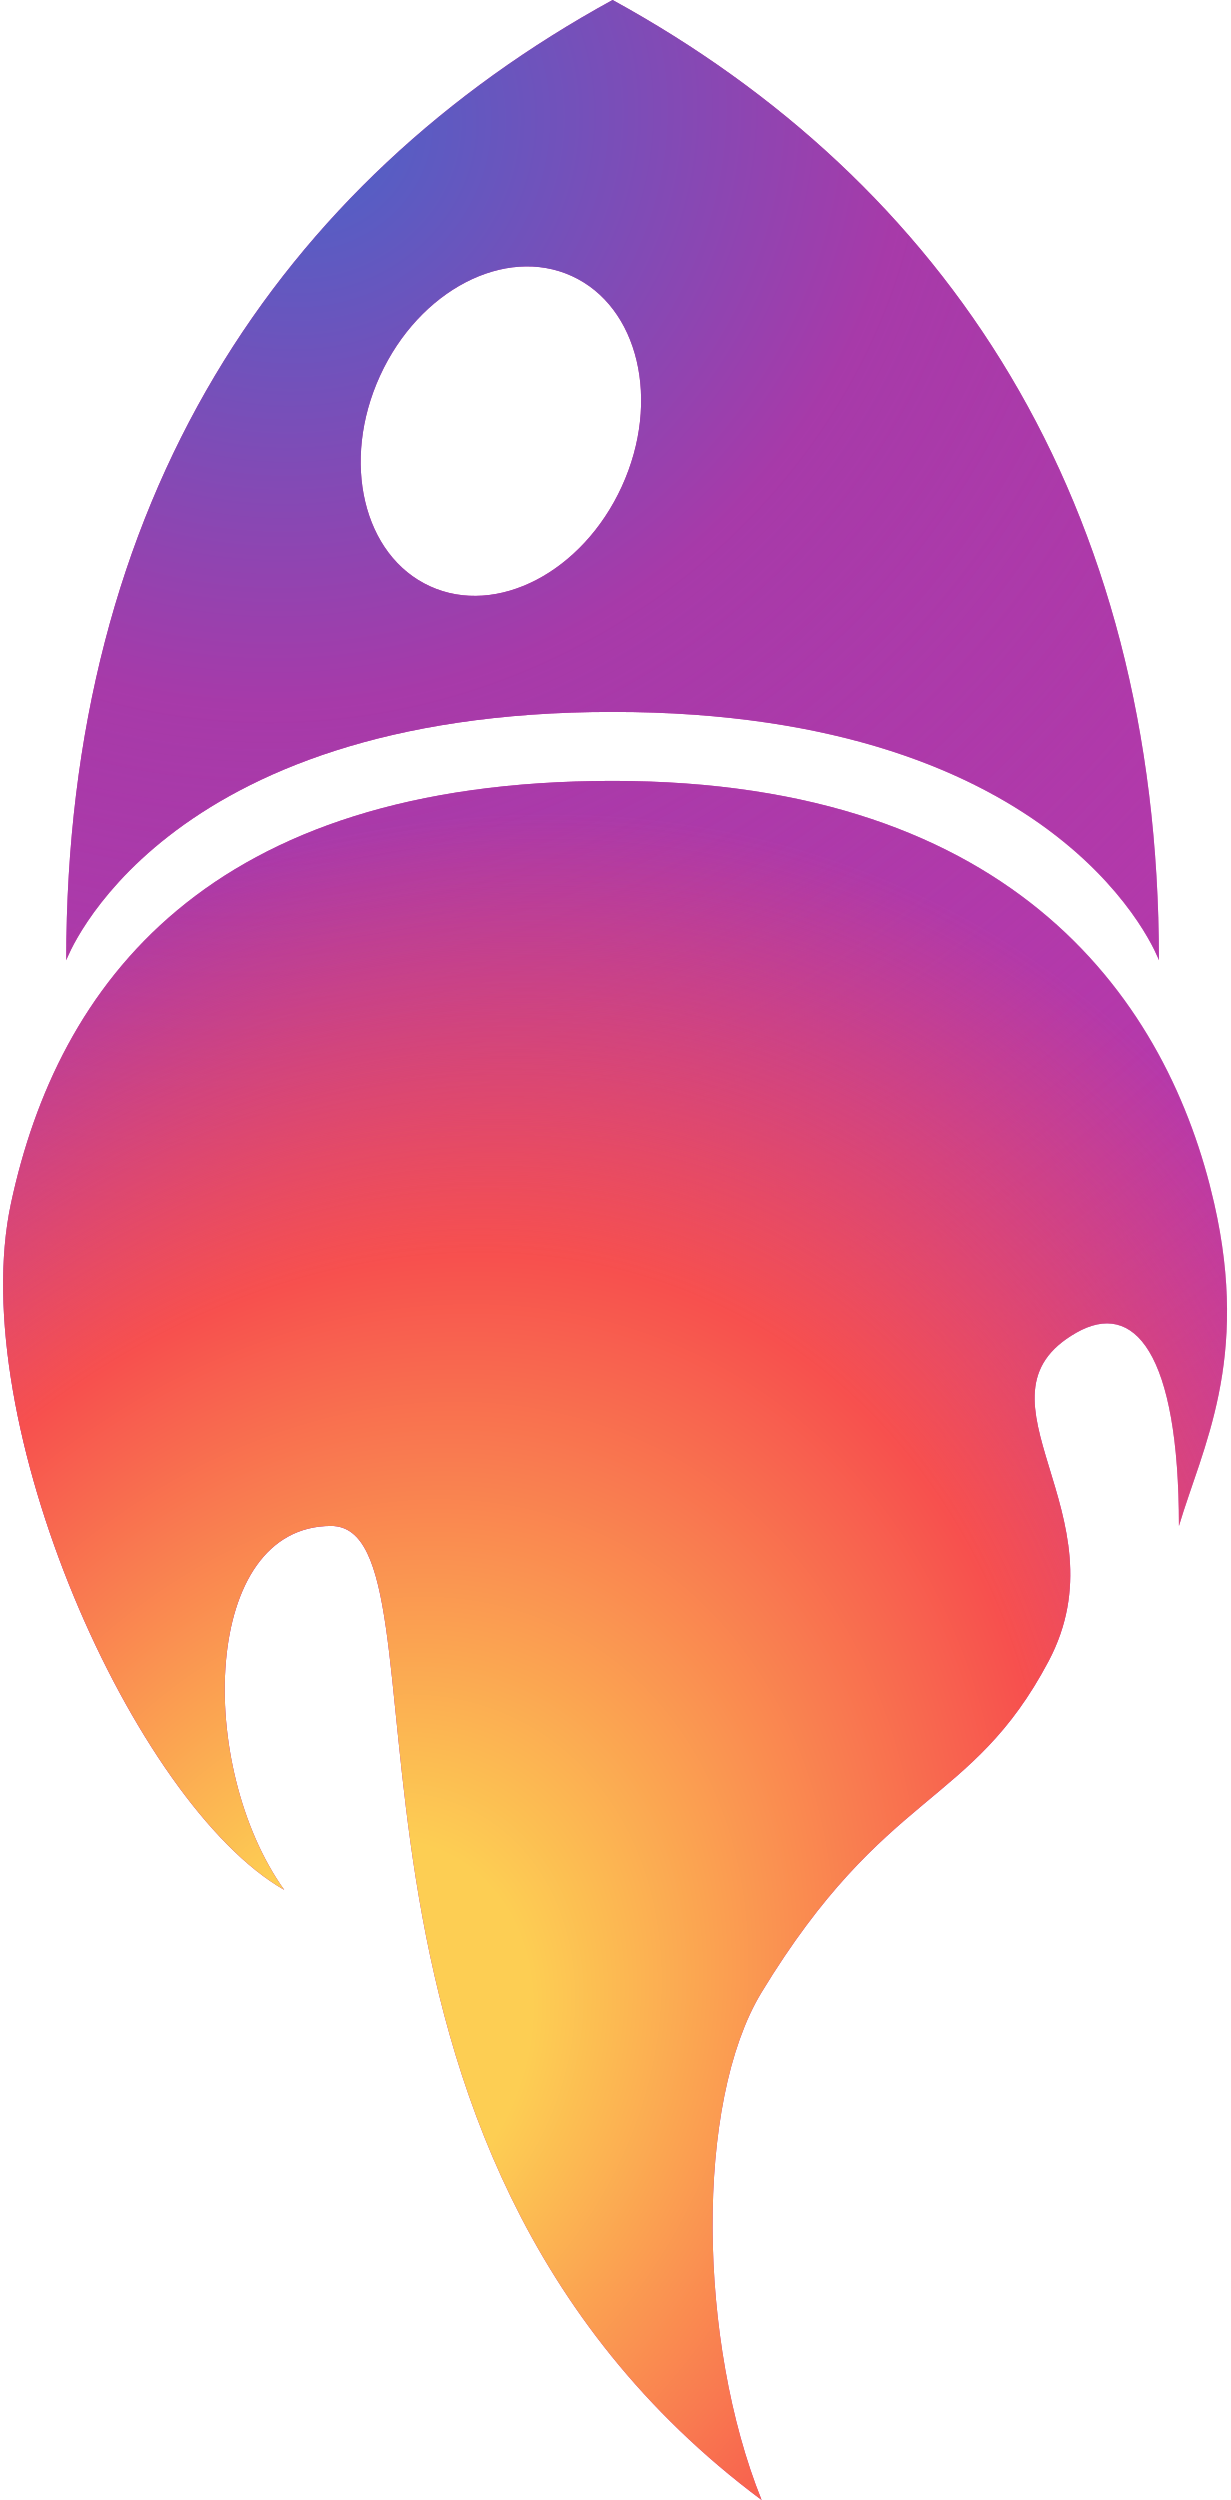
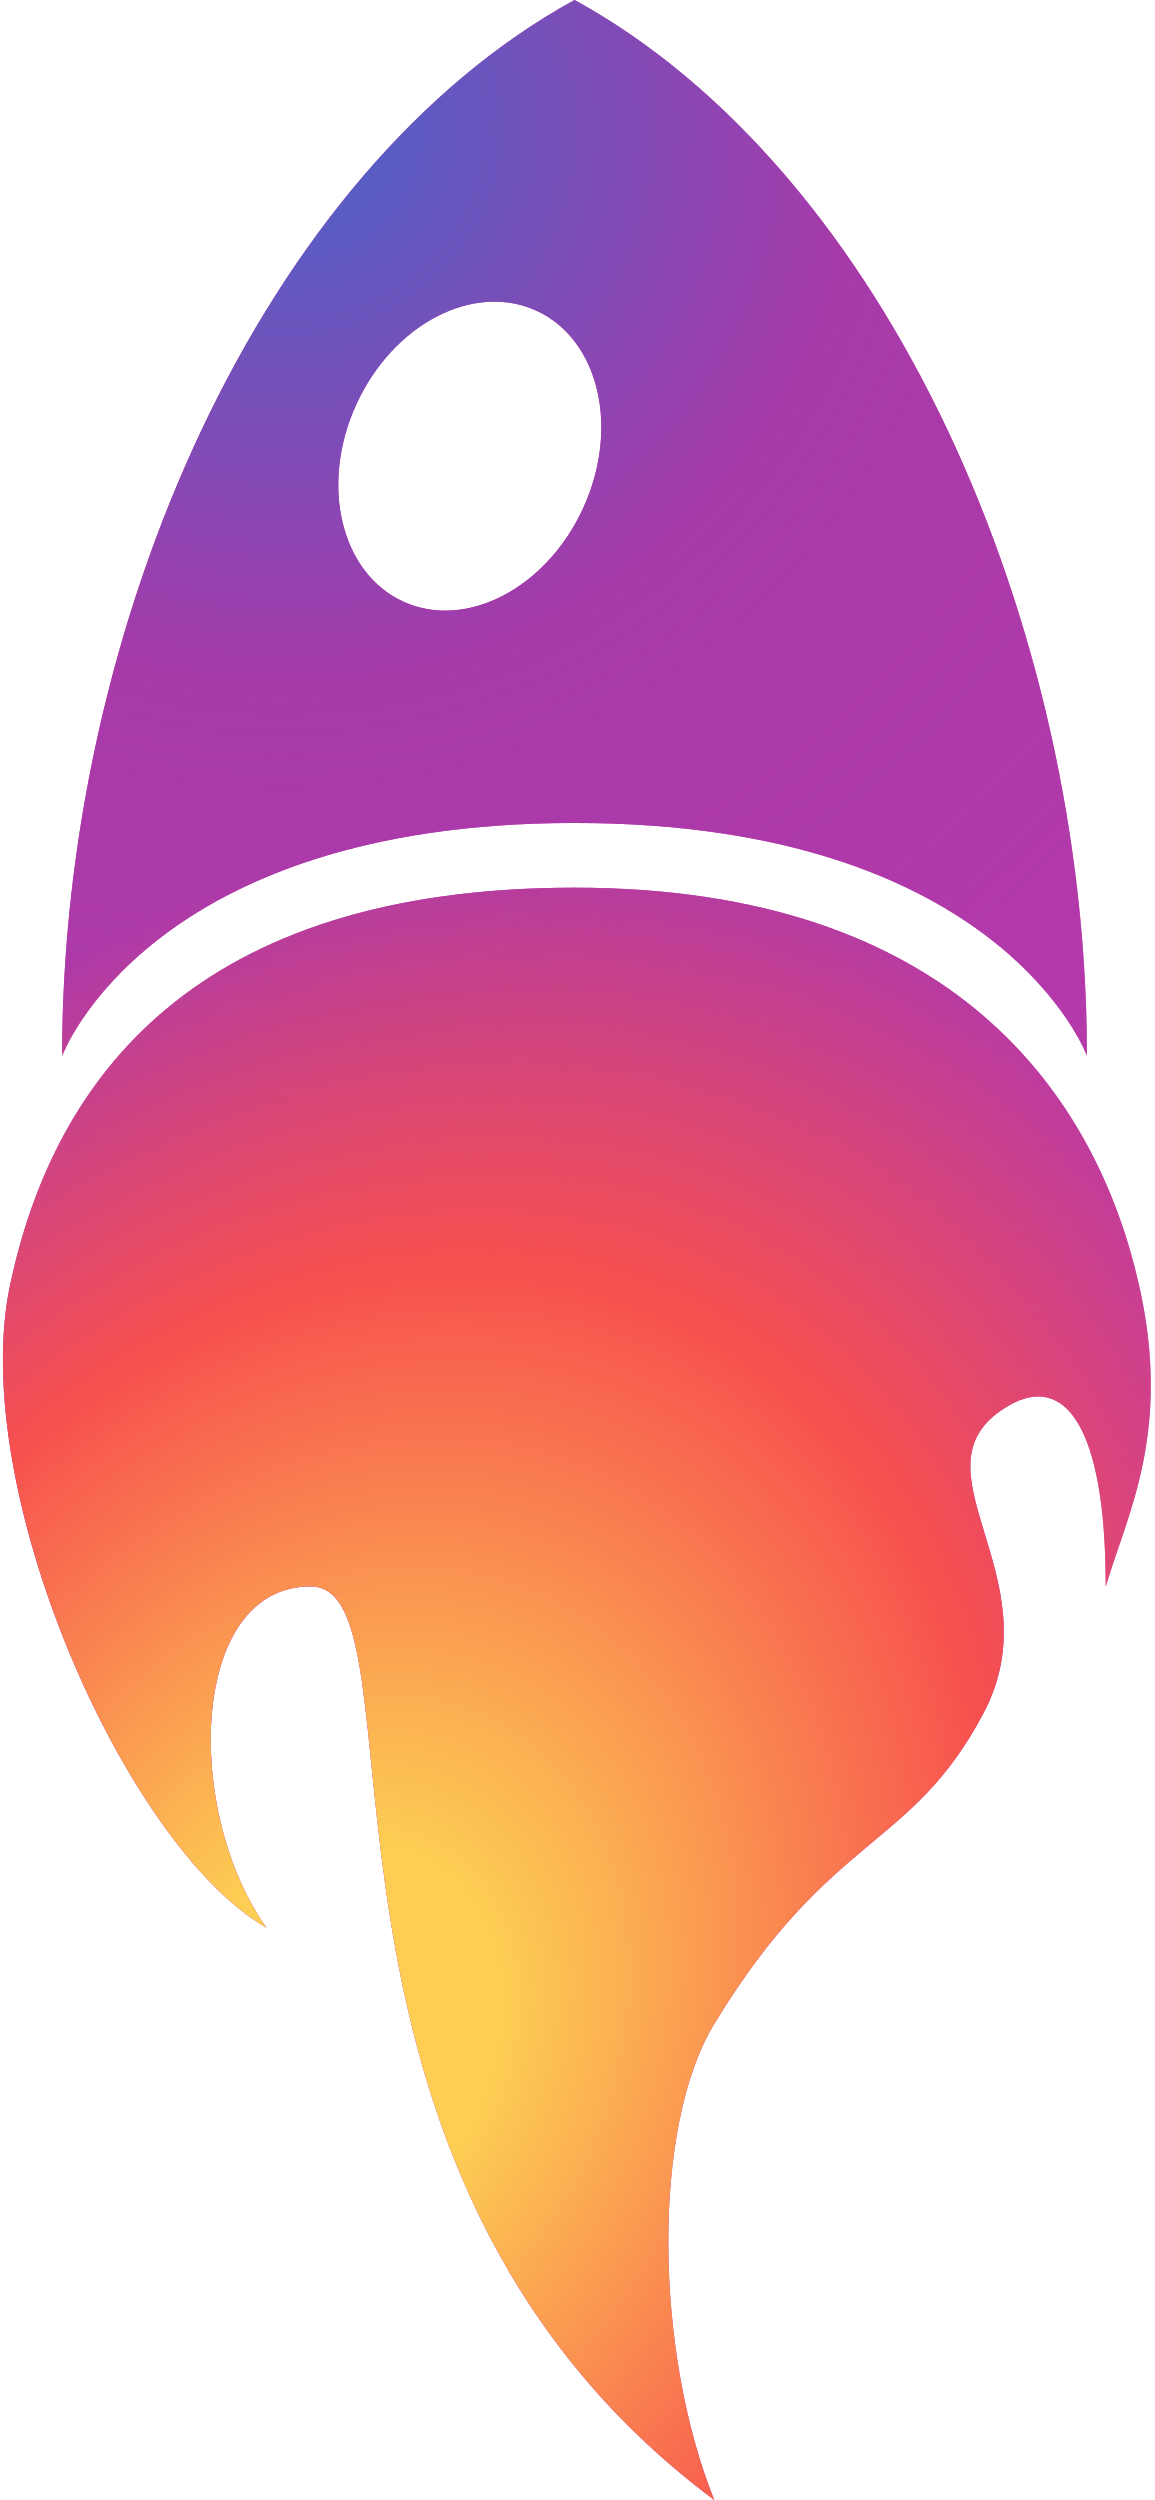
- <svg xmlns="http://www.w3.org/2000/svg" width="223" height="453" viewBox="0 0 223 453" fill="none">
-   <path d="M51.5 342.445C24.266 326.89 -6.484 257.5 2 218C10.484 178.5 37.5 141.5 111 141.5C184.5 141.5 211.79 182 220 218C226.5 246.5 217.833 262.346 213.623 276.5C213.623 245 205.5 235.5 195 241.5C174.459 253.238 204.025 274.5 190 301C175.975 327.5 160.5 324 138 361C125.828 381.016 126.5 424.5 138 453C51.5 388.5 83.5 276.5 60 276.5C36.5 276.5 35.5 320 51.5 342.445Z" fill="#C837AC" />
-   <path d="M51.5 342.445C24.266 326.89 -6.484 257.5 2 218C10.484 178.5 37.5 141.5 111 141.5C184.5 141.5 211.79 182 220 218C226.5 246.5 217.833 262.346 213.623 276.5C213.623 245 205.5 235.5 195 241.5C174.459 253.238 204.025 274.5 190 301C175.975 327.5 160.5 324 138 361C125.828 381.016 126.5 424.5 138 453C51.5 388.5 83.5 276.5 60 276.5C36.5 276.5 35.5 320 51.5 342.445Z" fill="url(#paint0_radial_2396_977)" />
-   <path d="M51.5 342.445C24.266 326.89 -6.484 257.5 2 218C10.484 178.5 37.5 141.5 111 141.5C184.5 141.5 211.79 182 220 218C226.5 246.5 217.833 262.346 213.623 276.5C213.623 245 205.5 235.5 195 241.5C174.459 253.238 204.025 274.5 190 301C175.975 327.5 160.5 324 138 361C125.828 381.016 126.5 424.5 138 453C51.5 388.5 83.5 276.5 60 276.5C36.5 276.5 35.5 320 51.5 342.445Z" fill="url(#paint1_radial_2396_977)" />
-   <path fill-rule="evenodd" clip-rule="evenodd" d="M12 174C12 90.605 50.801 33 111 0C171.199 33 210 90.605 210 174C210 174 193.5 129 111 129C28.5 129 12 174 12 174ZM77.913 106.233C90.015 111.767 105.58 103.67 112.678 88.147C119.776 72.624 115.72 55.554 103.618 50.02C91.515 44.486 75.951 52.584 68.852 68.107C61.754 83.629 65.811 100.699 77.913 106.233Z" fill="#C837AC" />
-   <path fill-rule="evenodd" clip-rule="evenodd" d="M12 174C12 90.605 50.801 33 111 0C171.199 33 210 90.605 210 174C210 174 193.5 129 111 129C28.5 129 12 174 12 174ZM77.913 106.233C90.015 111.767 105.58 103.67 112.678 88.147C119.776 72.624 115.72 55.554 103.618 50.02C91.515 44.486 75.951 52.584 68.852 68.107C61.754 83.629 65.811 100.699 77.913 106.233Z" fill="url(#paint2_radial_2396_977)" />
-   <path fill-rule="evenodd" clip-rule="evenodd" d="M12 174C12 90.605 50.801 33 111 0C171.199 33 210 90.605 210 174C210 174 193.5 129 111 129C28.5 129 12 174 12 174ZM77.913 106.233C90.015 111.767 105.58 103.67 112.678 88.147C119.776 72.624 115.72 55.554 103.618 50.02C91.515 44.486 75.951 52.584 68.852 68.107C61.754 83.629 65.811 100.699 77.913 106.233Z" fill="url(#paint3_radial_2396_977)" />
+ <svg xmlns="http://www.w3.org/2000/svg" width="223" height="483" viewBox="0 0 223 483" fill="none">
+   <path d="M51.5 372.445C24.266 356.89 -6.484 287.5 2 248C10.484 208.5 37.5 171.5 111 171.5C184.5 171.5 211.79 212 220 248C226.5 276.5 217.833 292.346 213.623 306.5C213.623 275 205.5 265.5 195 271.5C174.459 283.238 204.025 304.5 190 331C175.975 357.5 160.5 354 138 391C125.828 411.016 126.5 454.5 138 483C51.5 418.5 83.5 306.5 60 306.5C36.5 306.5 35.5 350 51.5 372.445Z" fill="#C837AC" />
+   <path d="M51.5 372.445C24.266 356.89 -6.484 287.5 2 248C10.484 208.5 37.5 171.5 111 171.5C184.5 171.5 211.79 212 220 248C226.5 276.5 217.833 292.346 213.623 306.5C213.623 275 205.5 265.5 195 271.5C174.459 283.238 204.025 304.5 190 331C175.975 357.5 160.5 354 138 391C125.828 411.016 126.5 454.5 138 483C51.5 418.5 83.5 306.5 60 306.5C36.5 306.5 35.5 350 51.5 372.445Z" fill="url(#paint0_radial_2396_977)" />
+   <path d="M51.5 372.445C24.266 356.89 -6.484 287.5 2 248C10.484 208.5 37.5 171.5 111 171.5C184.5 171.5 211.79 212 220 248C226.5 276.5 217.833 292.346 213.623 306.5C213.623 275 205.5 265.5 195 271.5C174.459 283.238 204.025 304.5 190 331C175.975 357.5 160.5 354 138 391C125.828 411.016 126.5 454.5 138 483C51.5 418.5 83.5 306.5 60 306.5C36.5 306.5 35.5 350 51.5 372.445Z" fill="url(#paint1_radial_2396_977)" />
+   <path fill-rule="evenodd" clip-rule="evenodd" d="M12 204C12 120.605 50.801 33 111 0C171.199 33 210 120.605 210 204C210 204 193.5 159 111 159C28.5 159 12 204 12 204ZM77.913 116.233C90.015 121.767 105.58 113.67 112.678 98.147C119.776 82.624 115.72 65.554 103.618 60.02C91.515 54.486 75.951 62.584 68.852 78.107C61.754 93.629 65.811 110.699 77.913 116.233Z" fill="#C837AC" />
+   <path fill-rule="evenodd" clip-rule="evenodd" d="M12 204C12 120.605 50.801 33 111 0C171.199 33 210 120.605 210 204C210 204 193.5 159 111 159C28.5 159 12 204 12 204ZM77.913 116.233C90.015 121.767 105.58 113.67 112.678 98.147C119.776 82.624 115.72 65.554 103.618 60.02C91.515 54.486 75.951 62.584 68.852 78.107C61.754 93.629 65.811 110.699 77.913 116.233Z" fill="url(#paint2_radial_2396_977)" />
+   <path fill-rule="evenodd" clip-rule="evenodd" d="M12 204C12 120.605 50.801 33 111 0C171.199 33 210 120.605 210 204C210 204 193.5 159 111 159C28.5 159 12 204 12 204ZM77.913 116.233C90.015 121.767 105.58 113.67 112.678 98.147C119.776 82.624 115.72 65.554 103.618 60.02C91.515 54.486 75.951 62.584 68.852 78.107C61.754 93.629 65.811 110.699 77.913 116.233Z" fill="url(#paint3_radial_2396_977)" />
  <defs>
-     <radialGradient id="paint0_radial_2396_977" cx="0" cy="0" r="1" gradientUnits="userSpaceOnUse" gradientTransform="translate(56.5573 23.5698) rotate(65.126) scale(394.133 430.771)">
+     <radialGradient id="paint0_radial_2396_977" cx="0" cy="0" r="1" gradientUnits="userSpaceOnUse" gradientTransform="translate(56.5573 25.1307) rotate(66.4988) scale(415.736 435.432)">
      <stop stop-color="#4A63C8" />
      <stop offset="0.259" stop-color="#A73AA9" />
      <stop offset="1" stop-color="#A73AA9" stop-opacity="0" />
    </radialGradient>
-     <radialGradient id="paint1_radial_2396_977" cx="0" cy="0" r="1" gradientUnits="userSpaceOnUse" gradientTransform="translate(63.1447 370.793) rotate(-61.6328) scale(234.543 186.469)">
+     <radialGradient id="paint1_radial_2396_977" cx="0" cy="0" r="1" gradientUnits="userSpaceOnUse" gradientTransform="translate(63.1447 395.349) rotate(-63.1414) scale(246.655 189.055)">
      <stop offset="0.165" stop-color="#FDCE53" />
      <stop offset="0.64" stop-color="#F7504E" />
      <stop offset="1" stop-color="#F7504E" stop-opacity="0" />
    </radialGradient>
-     <radialGradient id="paint2_radial_2396_977" cx="0" cy="0" r="1" gradientUnits="userSpaceOnUse" gradientTransform="translate(56.5573 23.5698) rotate(65.126) scale(394.133 430.771)">
+     <radialGradient id="paint2_radial_2396_977" cx="0" cy="0" r="1" gradientUnits="userSpaceOnUse" gradientTransform="translate(56.5573 25.1307) rotate(66.4988) scale(415.736 435.432)">
      <stop stop-color="#4A63C8" />
      <stop offset="0.259" stop-color="#A73AA9" />
      <stop offset="1" stop-color="#A73AA9" stop-opacity="0" />
    </radialGradient>
-     <radialGradient id="paint3_radial_2396_977" cx="0" cy="0" r="1" gradientUnits="userSpaceOnUse" gradientTransform="translate(63.1447 370.793) rotate(-61.6328) scale(234.543 186.469)">
+     <radialGradient id="paint3_radial_2396_977" cx="0" cy="0" r="1" gradientUnits="userSpaceOnUse" gradientTransform="translate(63.1447 395.349) rotate(-63.1414) scale(246.655 189.055)">
      <stop offset="0.165" stop-color="#FDCE53" />
      <stop offset="0.64" stop-color="#F7504E" />
      <stop offset="1" stop-color="#F7504E" stop-opacity="0" />
    </radialGradient>
  </defs>
</svg>
